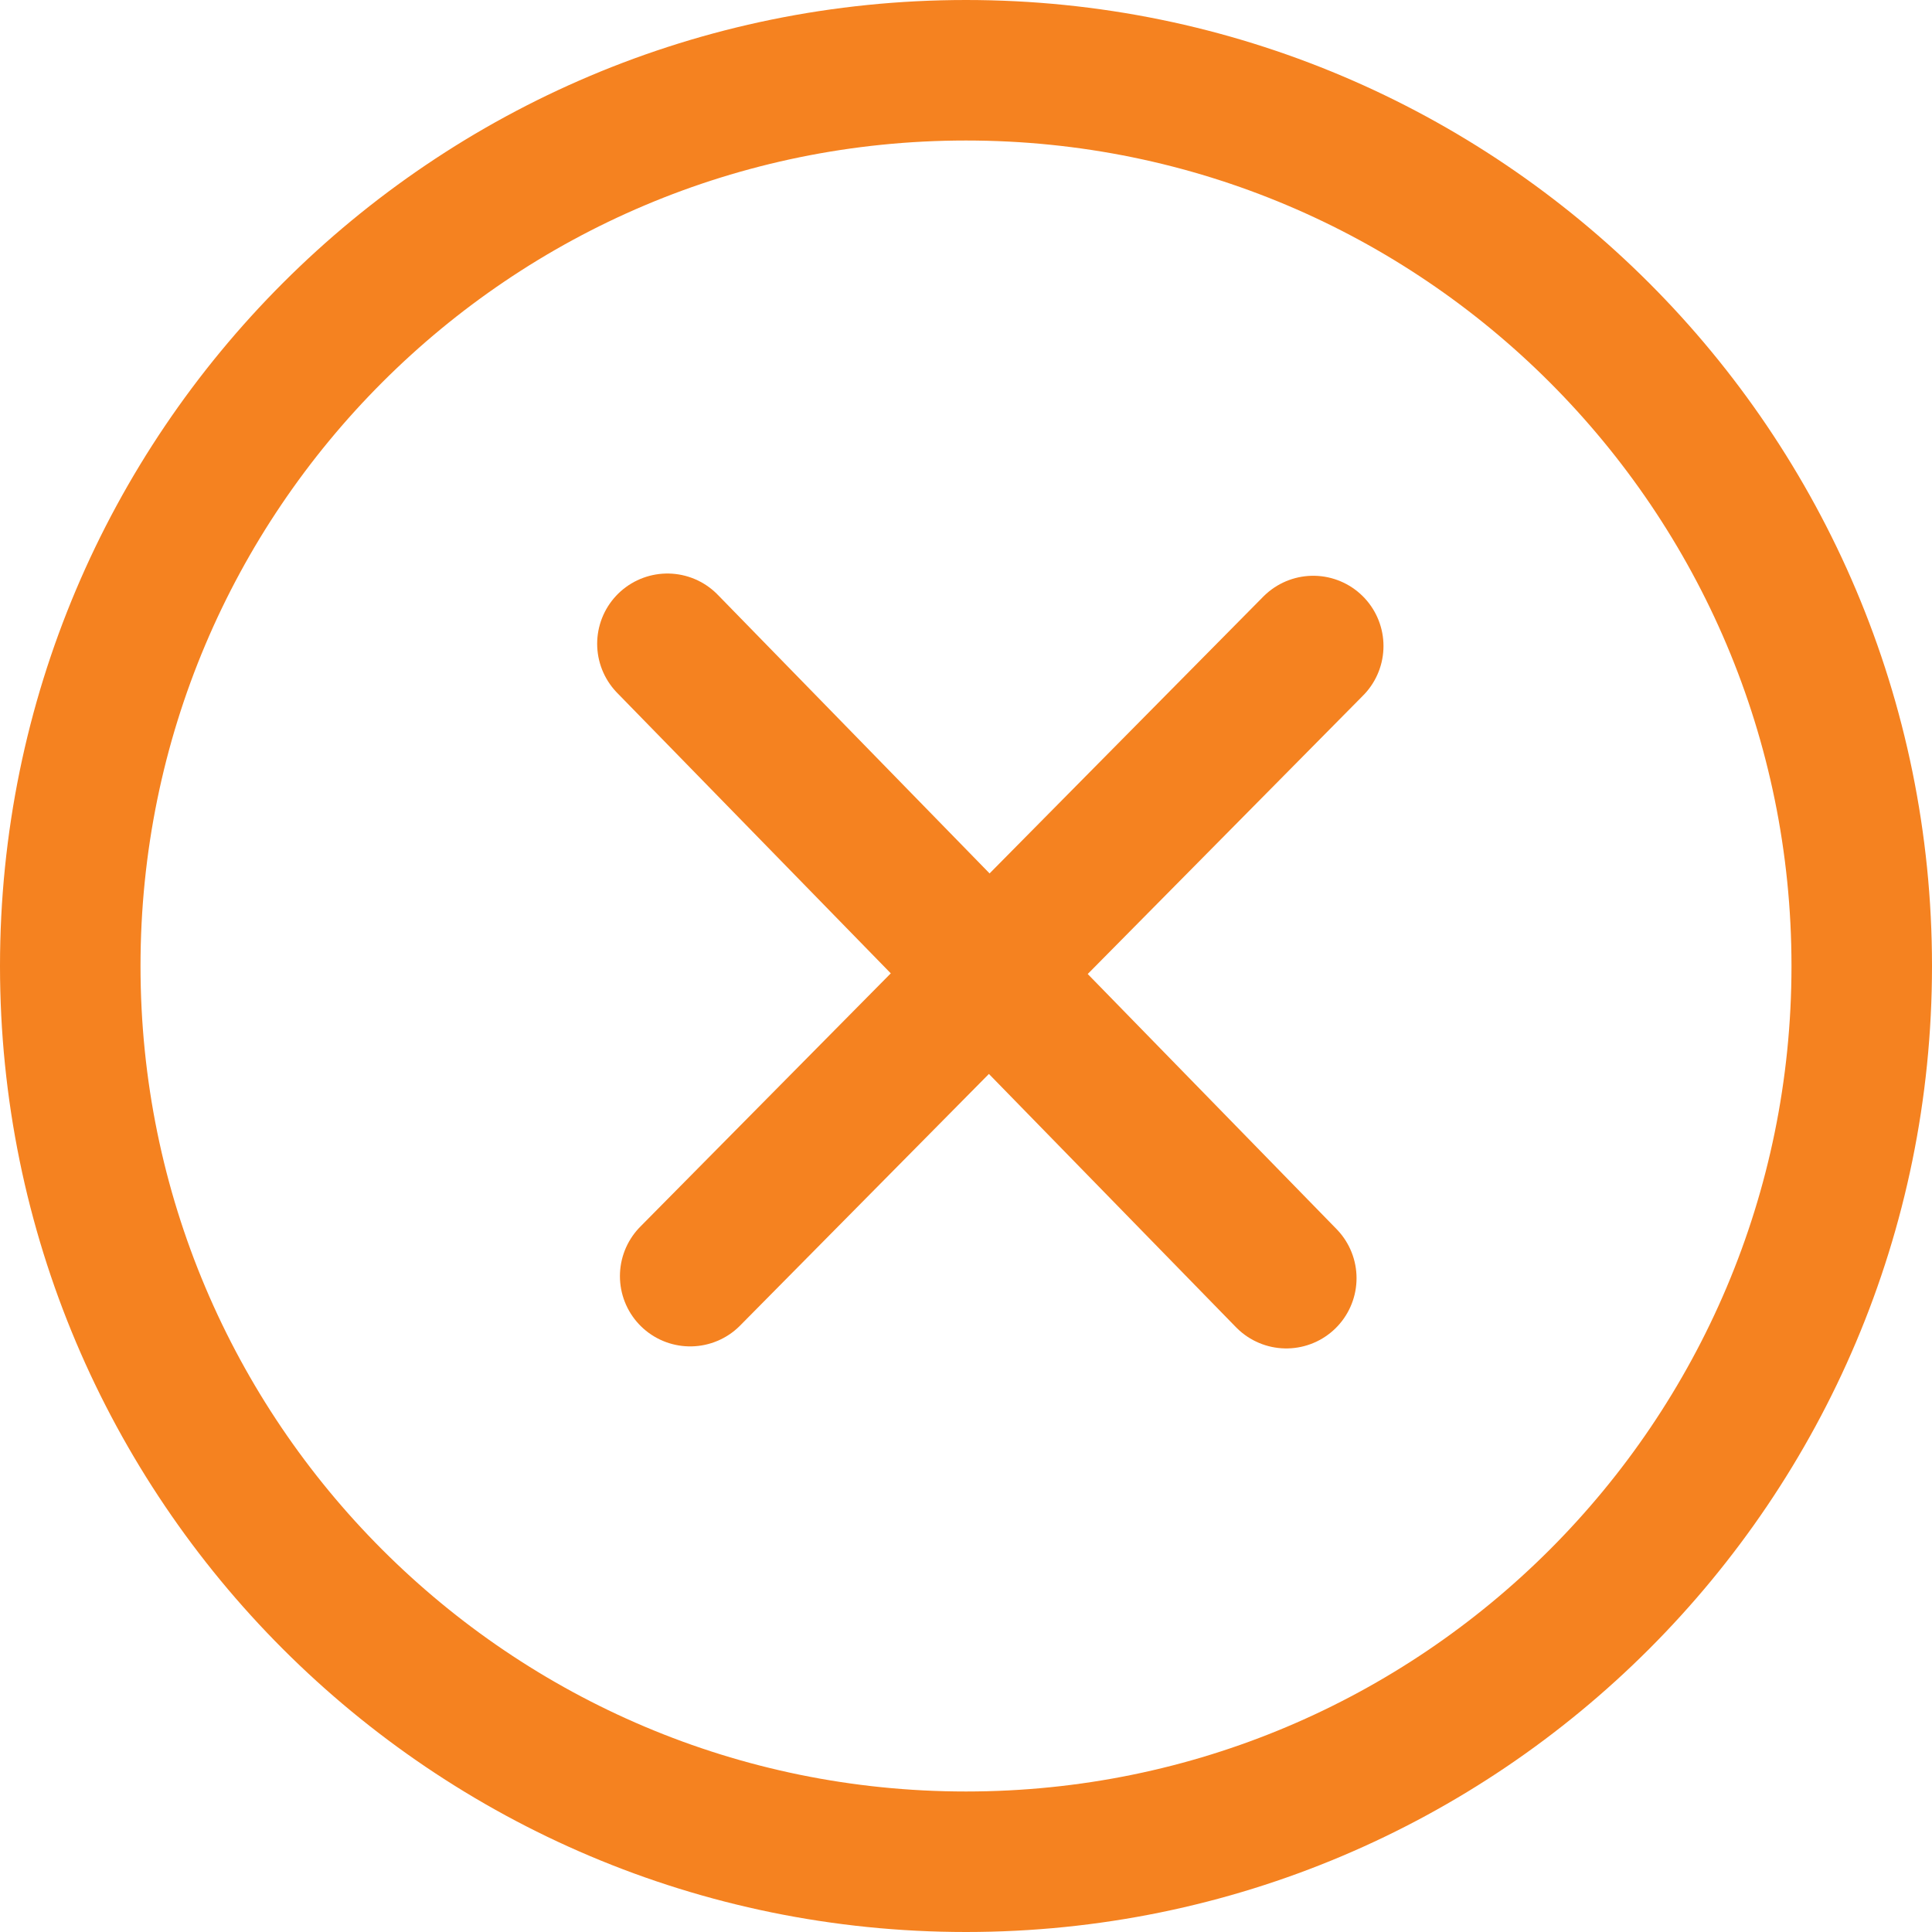
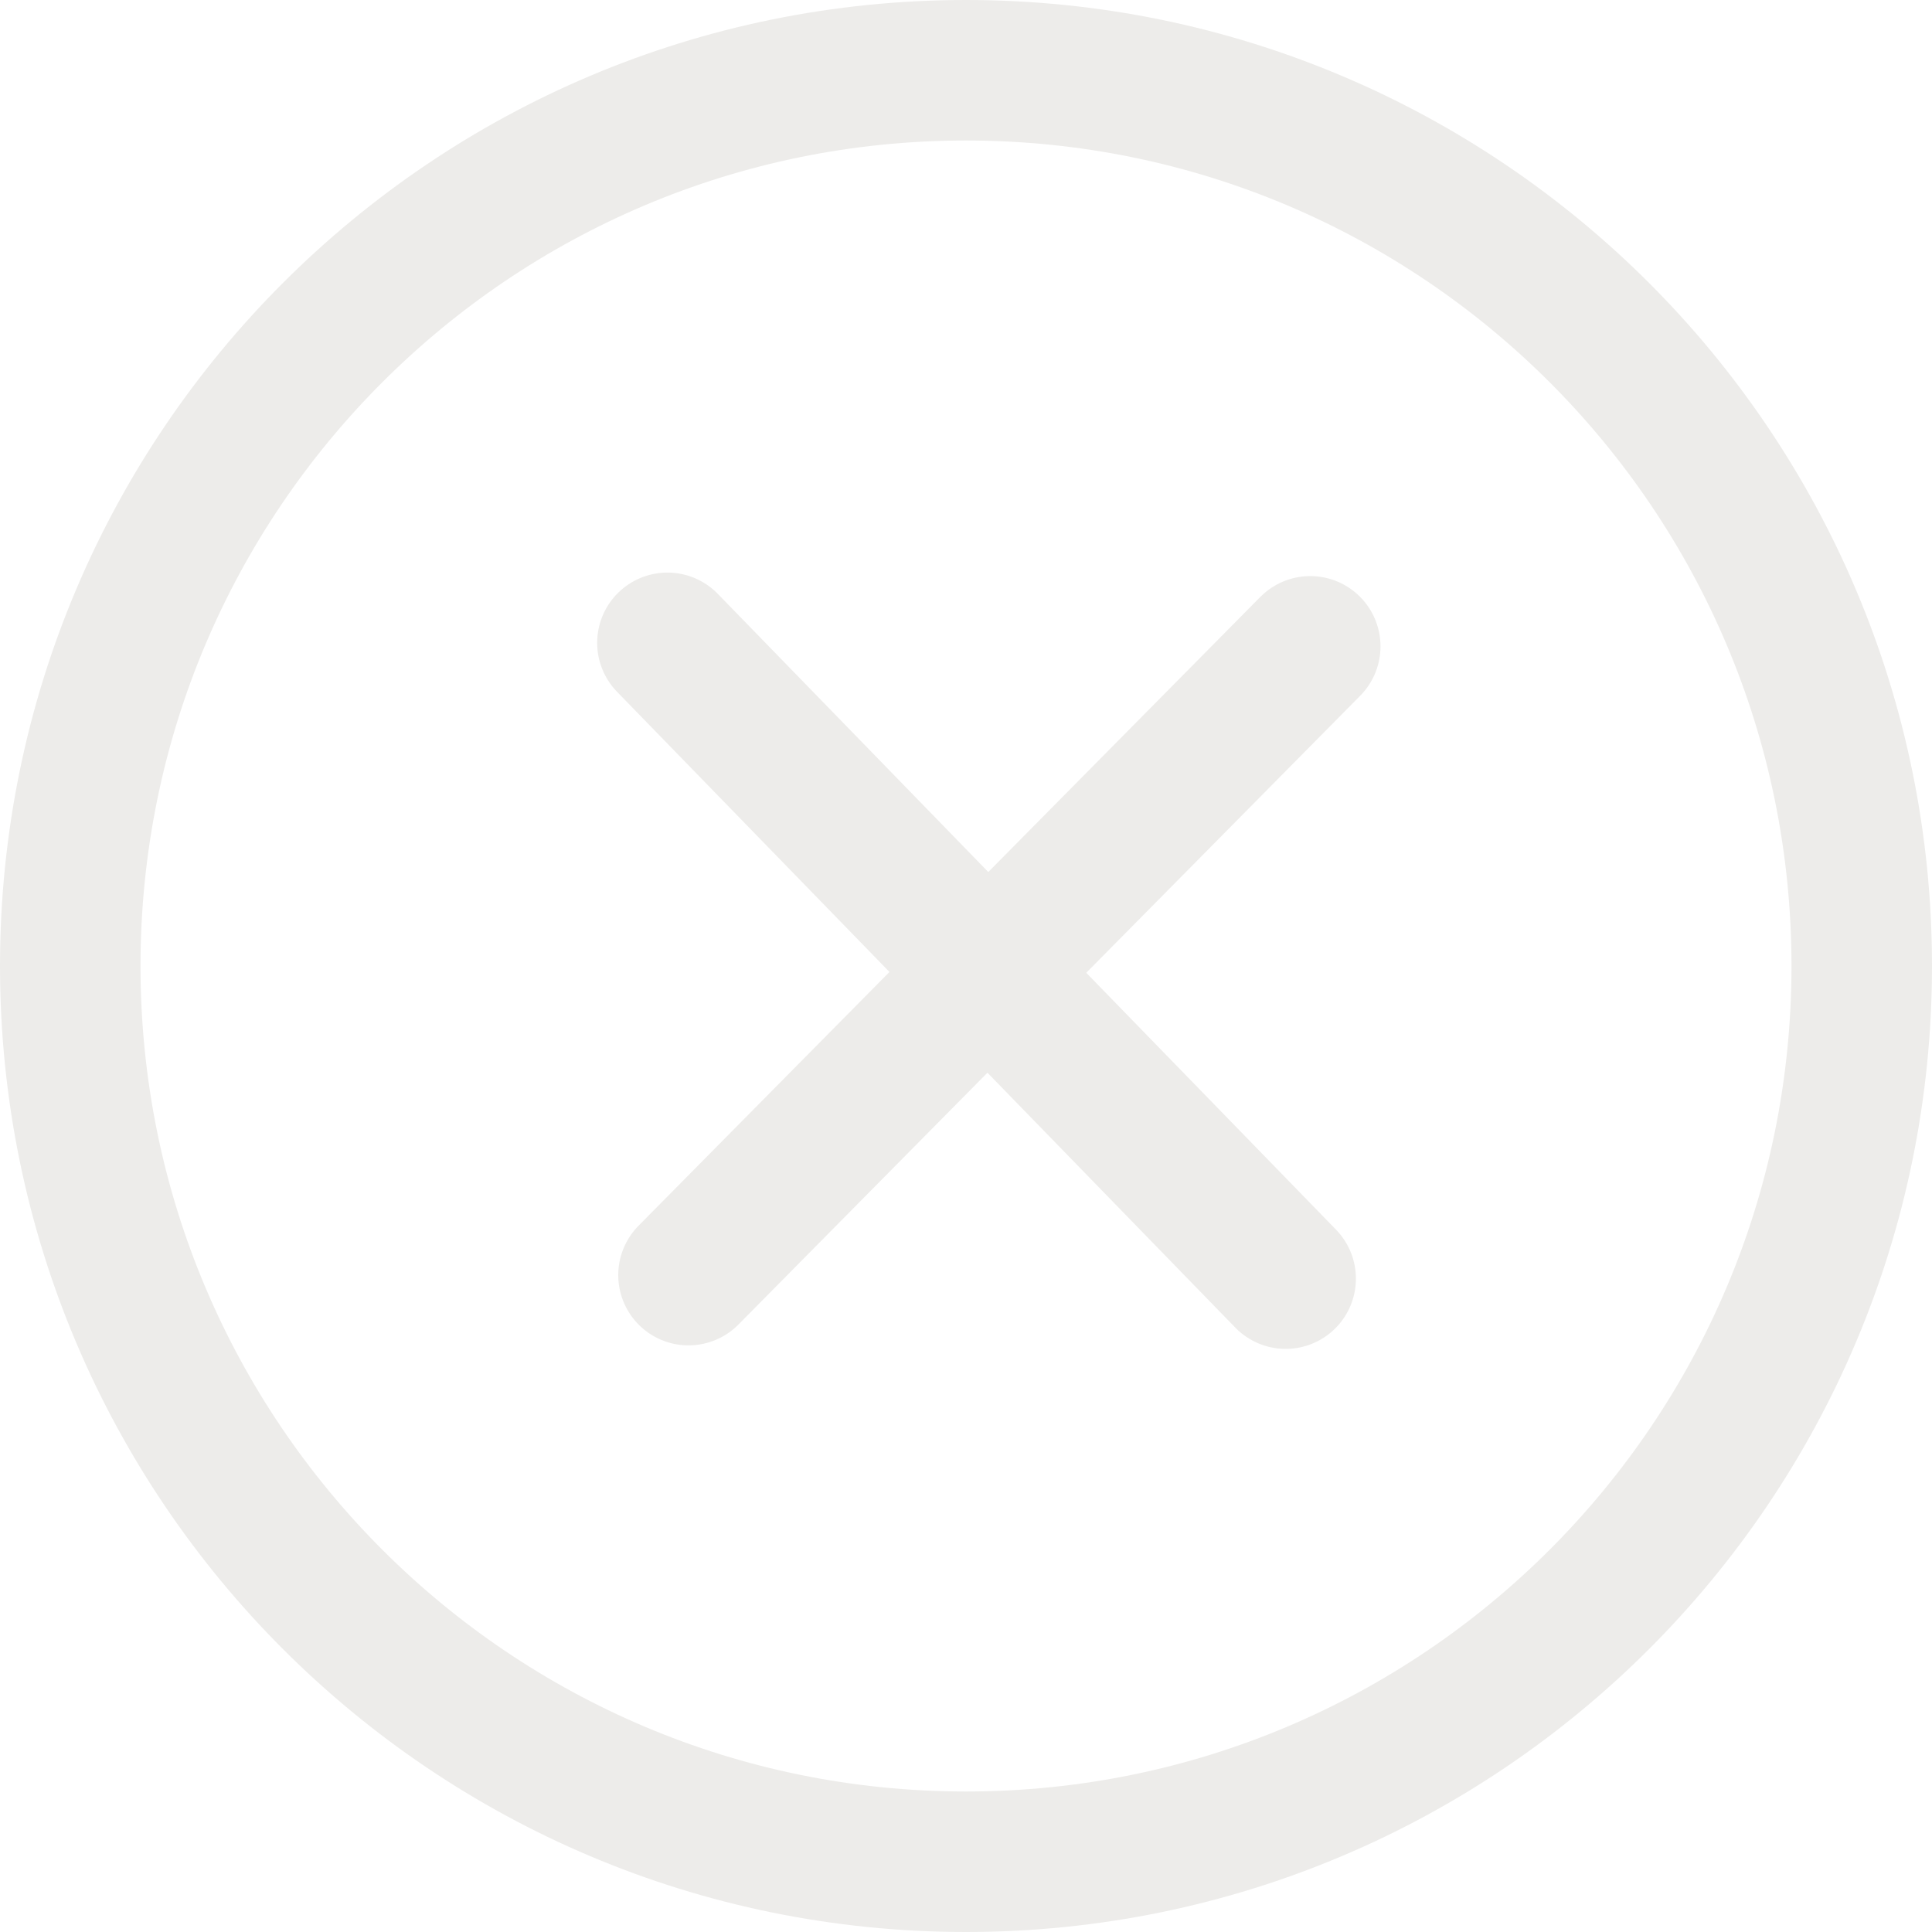
- <svg xmlns="http://www.w3.org/2000/svg" width="55" height="55" viewBox="0 0 55 55" fill="none">
-   <circle cx="27.5" cy="27.5" r="25.5" stroke="#F58220" stroke-width="4" />
-   <path d="M19.648 36.329L37.385 18.391" stroke="#F58220" stroke-width="4" stroke-linecap="round" />
-   <path d="M36.618 36.387L19 18.327" stroke="#F58220" stroke-width="4" stroke-linecap="round" />
+ <svg xmlns="http://www.w3.org/2000/svg" version="1.1" viewBox="0 0 55 55">
+   <defs>
+     <style>
+       .cls-1, .cls-2 {
+         fill: none;
+         stroke: #edecea;
+         stroke-width: 4px;
+       }
+ 
+       .cls-2 {
+         stroke-linecap: round;
+       }
+     </style>
+   </defs>
+   <g>
+     <g id="Capa_1">
+       <circle class="cls-1" cx="27.5" cy="27.5" r="25.5" />
+       <path class="cls-2" d="M19.6,36.3l17.7-17.9" />
+       <path class="cls-2" d="M36.6,36.4l-17.6-18.1" />
+     </g>
+   </g>
</svg>
